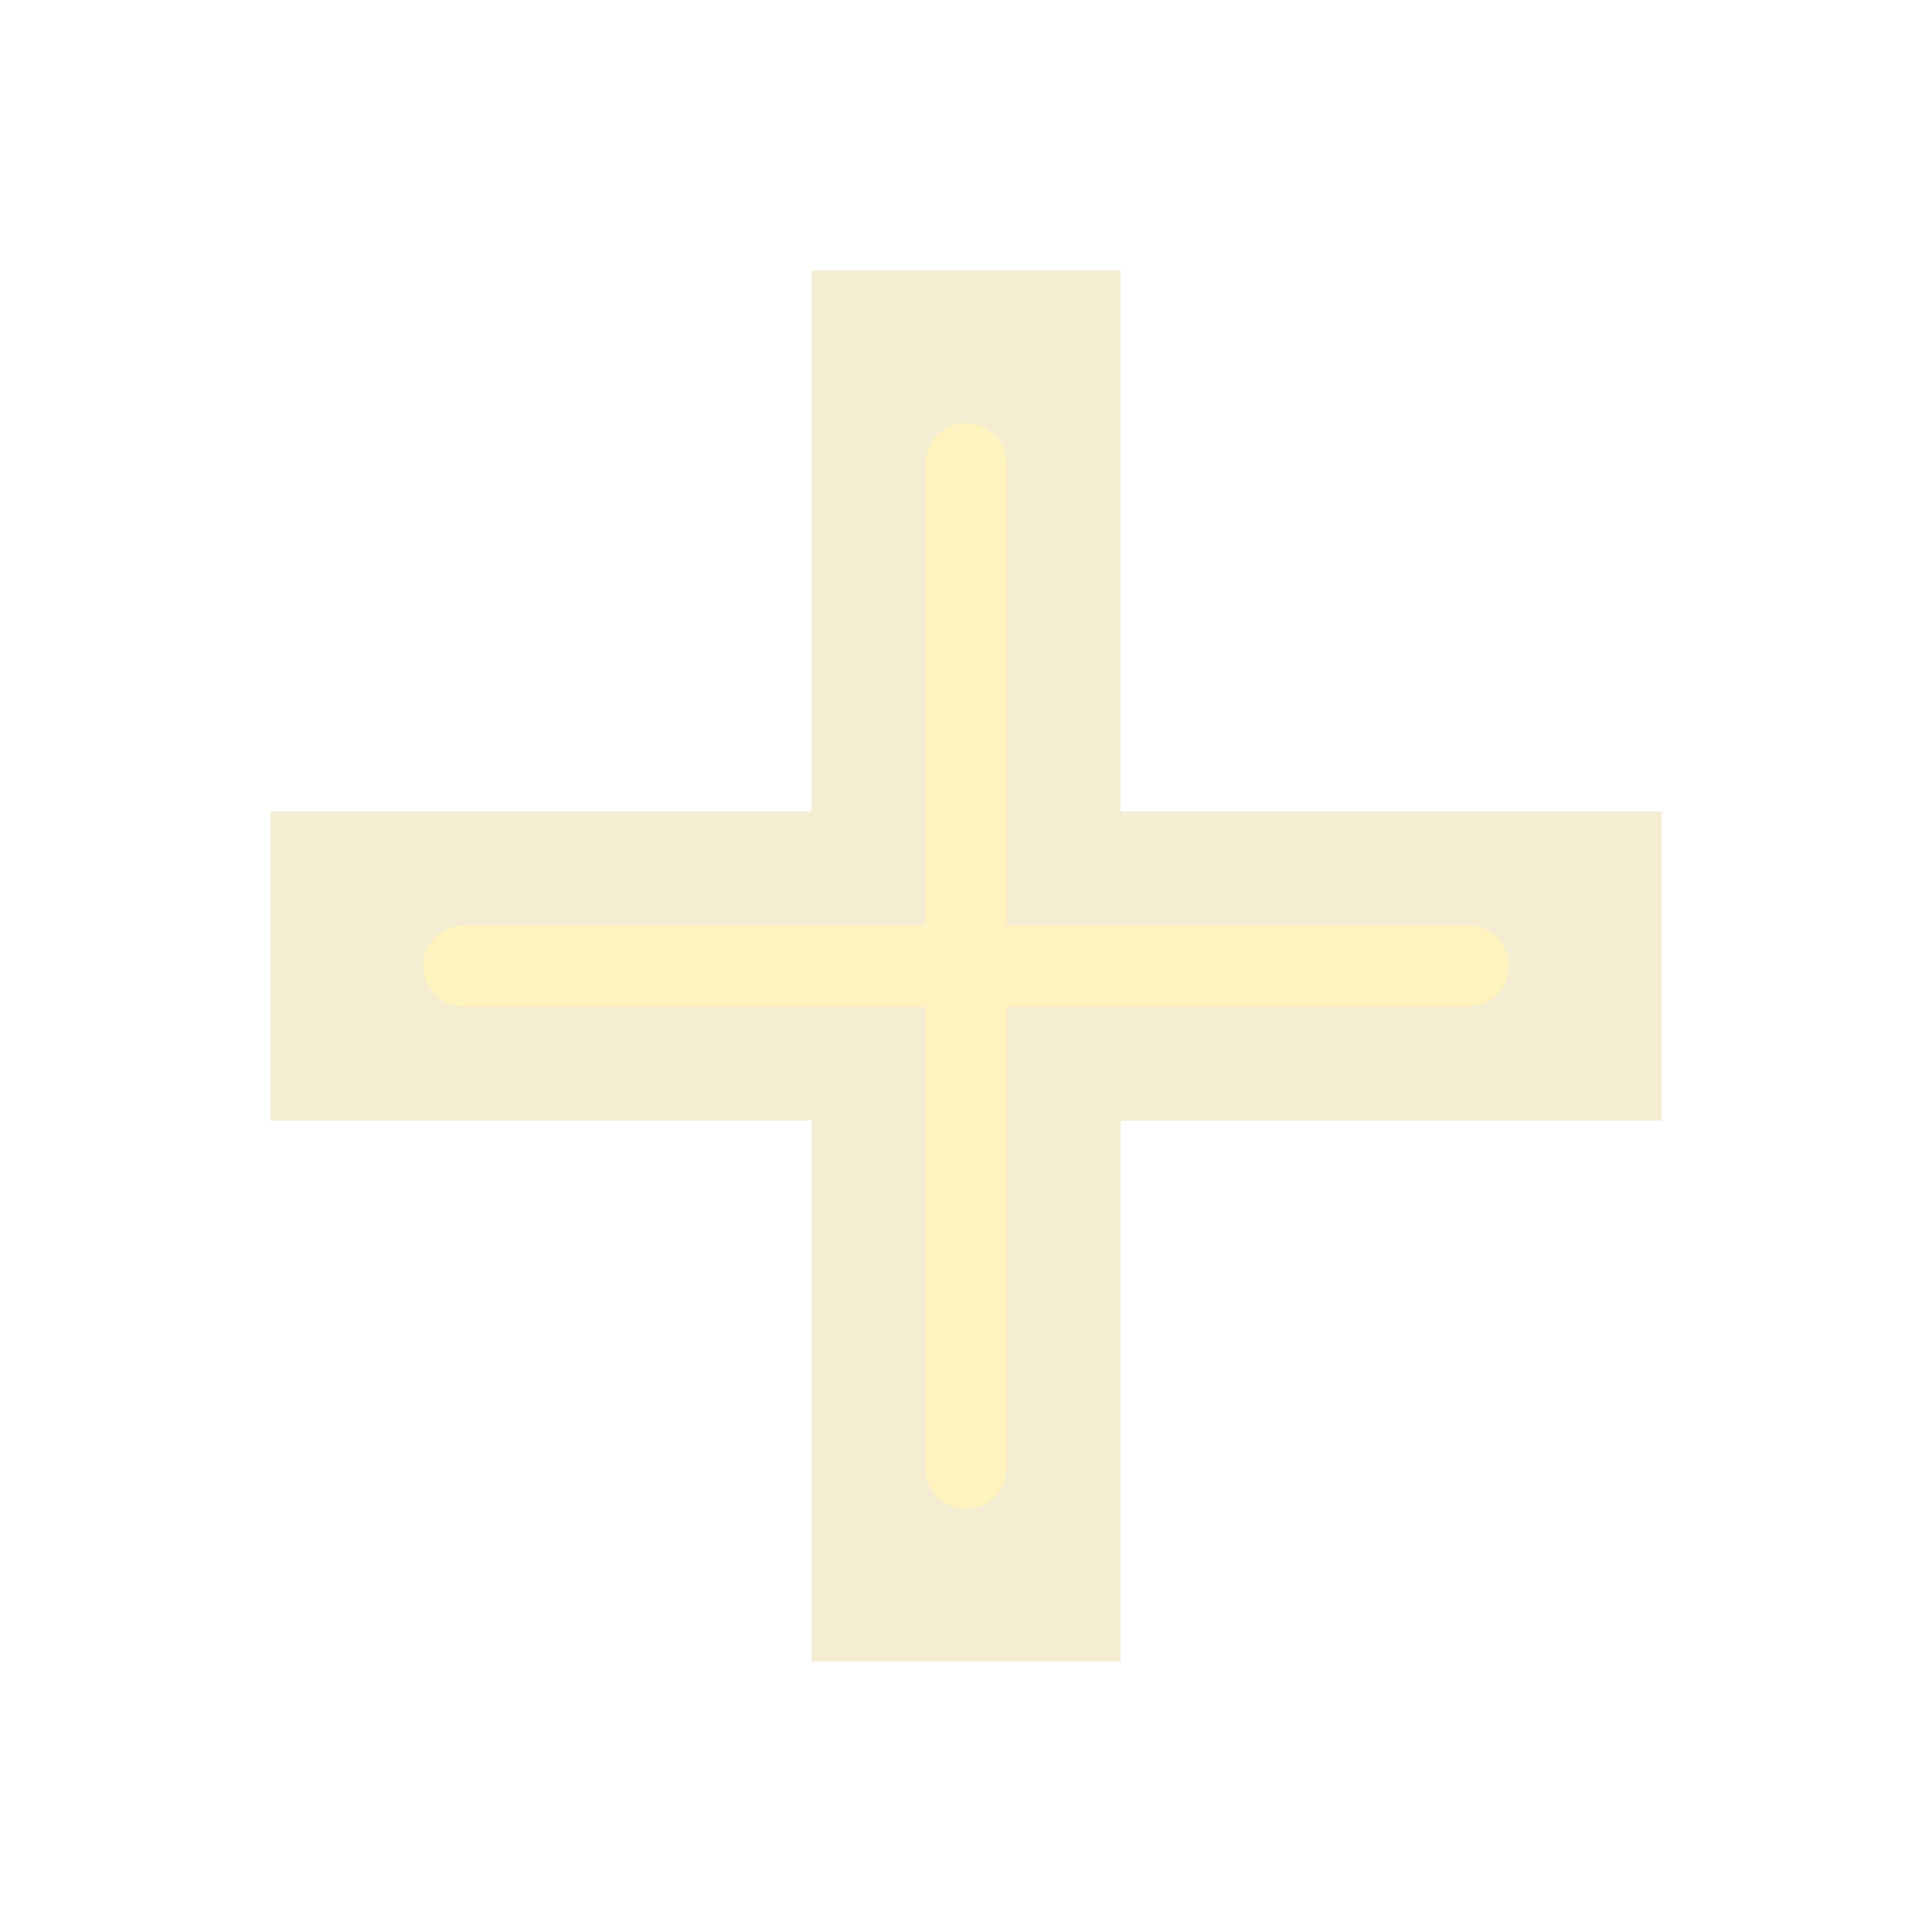
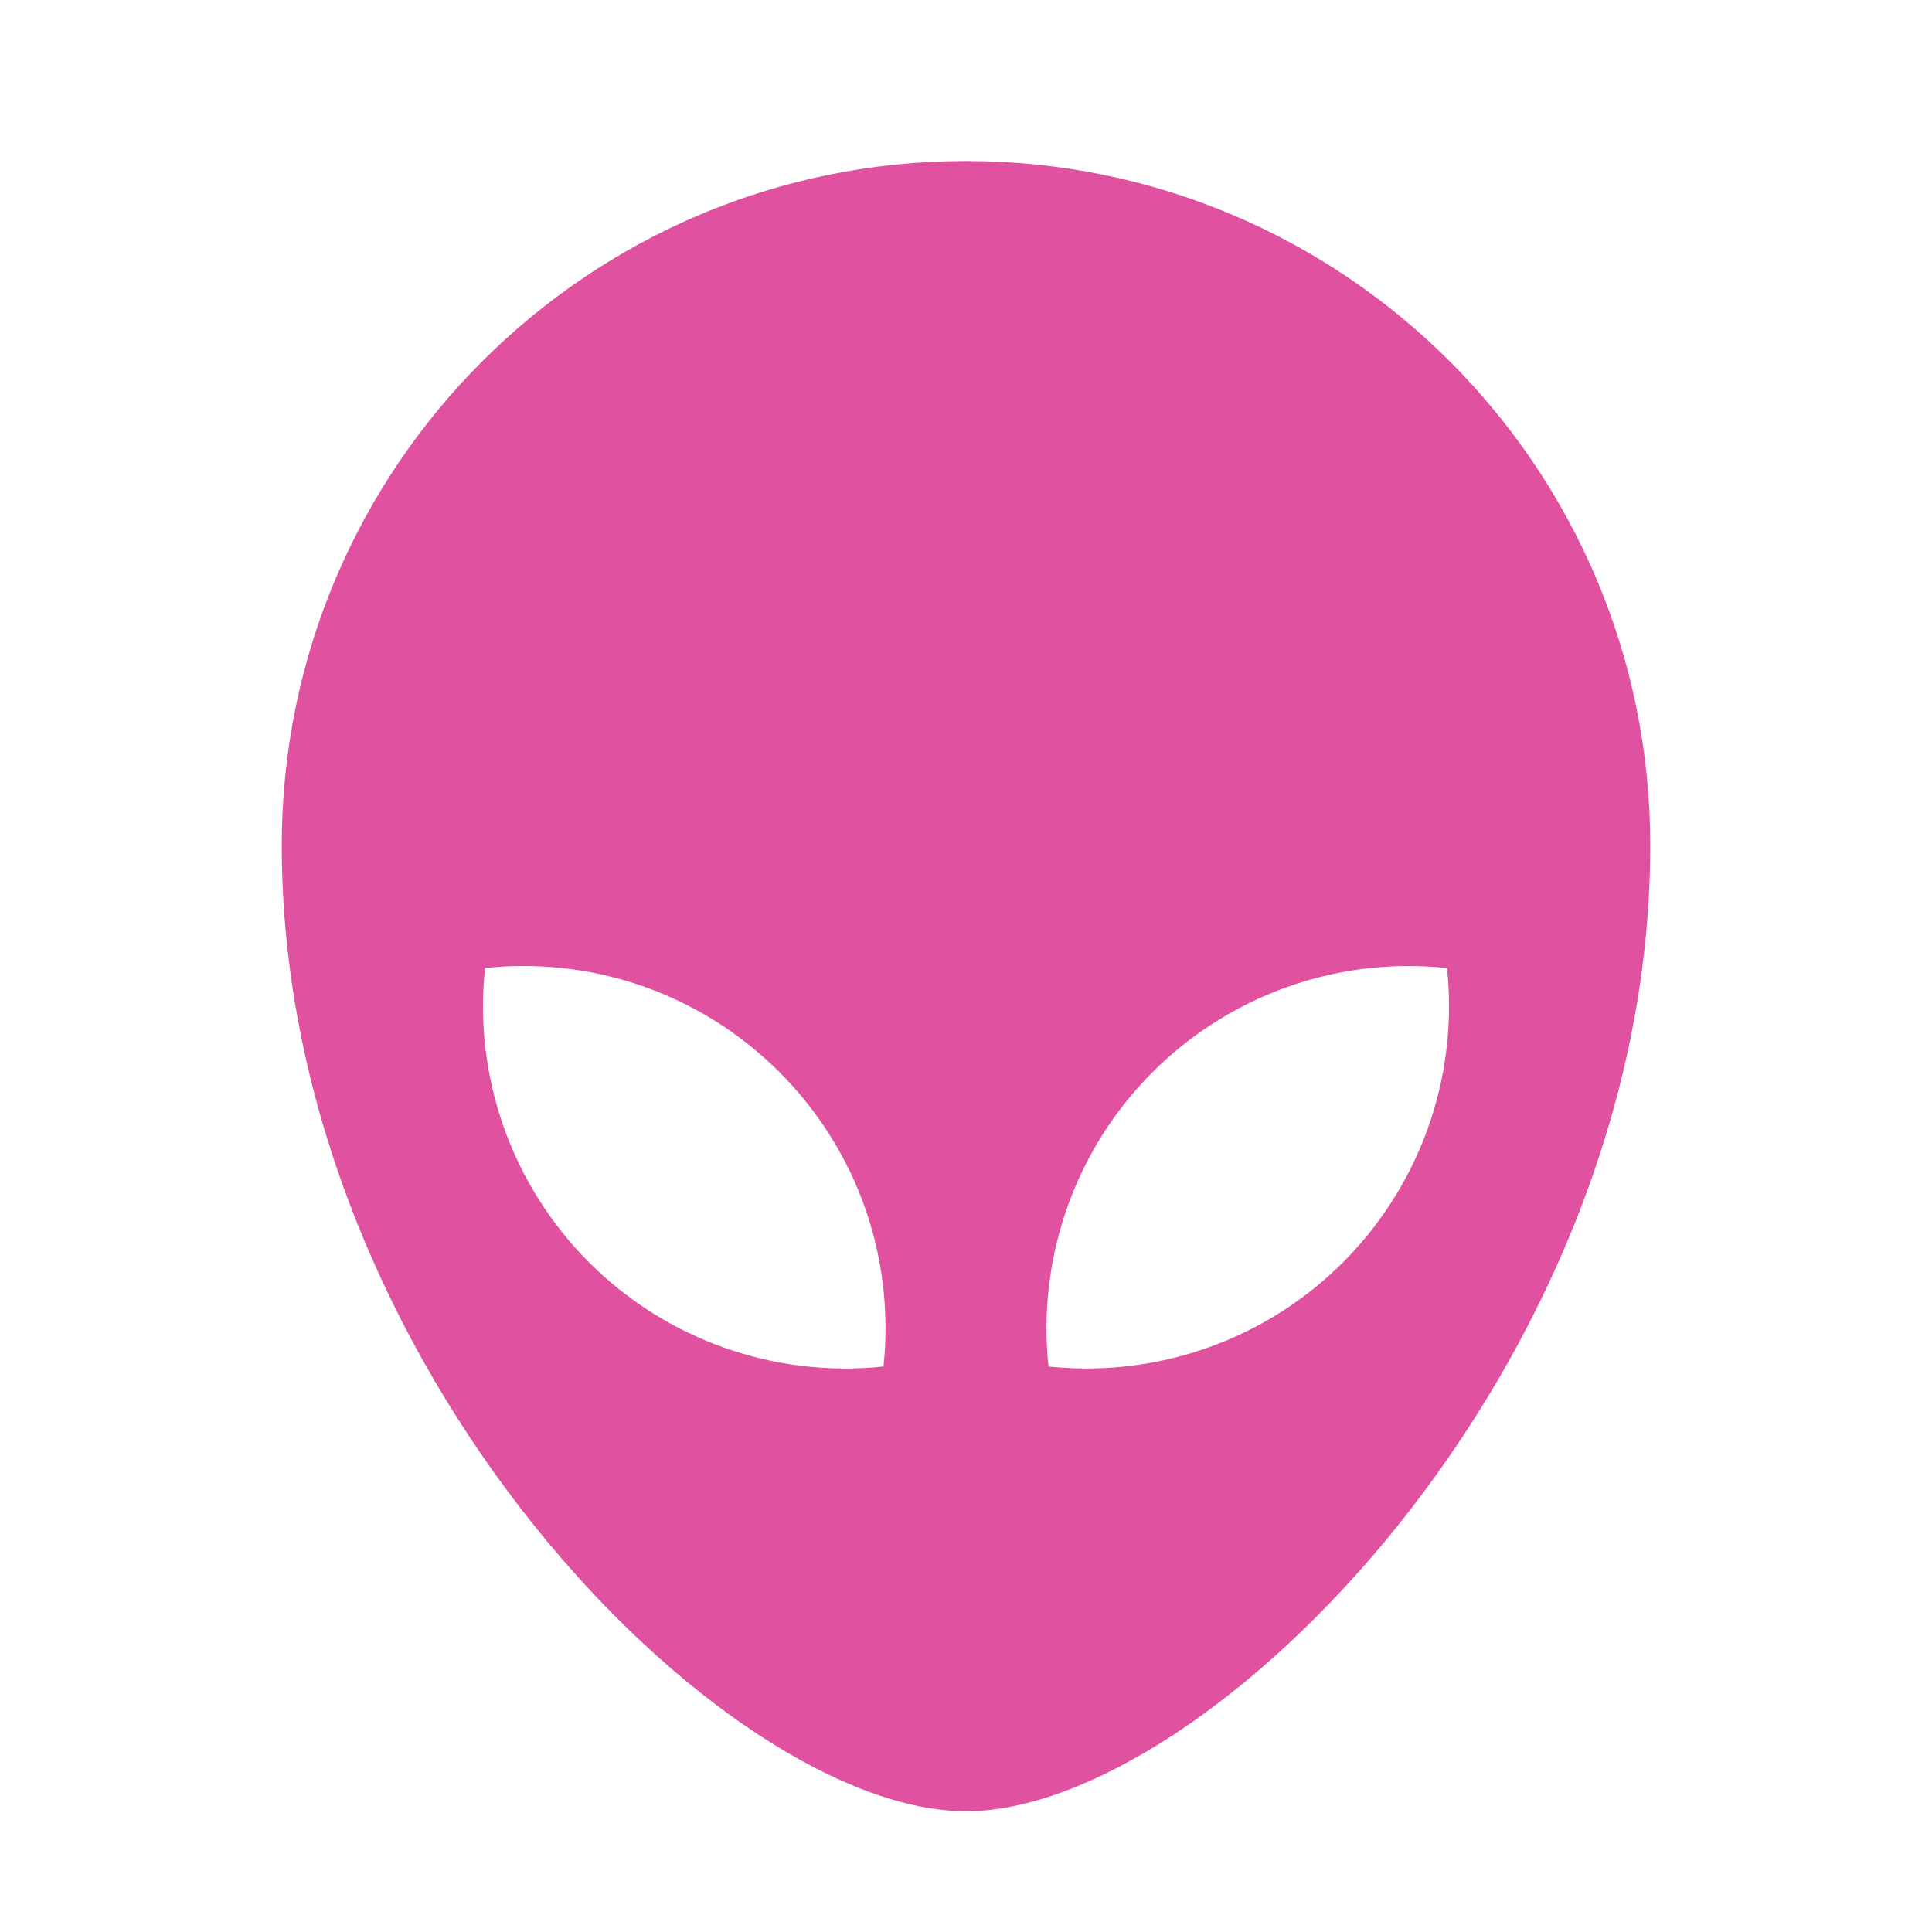
- <svg xmlns="http://www.w3.org/2000/svg" viewBox="0 0 100 100" fill="none">
-   <path d="M42 14 H58 V42 H86 V58 H58 V86 H42 V58 H14 V42 H42 Z" fill="#f4edd1" />
-   <path d="M50 24 V76" stroke="#fff4bf" stroke-width="4.2" stroke-linecap="round" />
-   <path d="M24 50 H76" stroke="#fff4bf" stroke-width="4.2" stroke-linecap="round" />
+ <svg xmlns="http://www.w3.org/2000/svg" aria-hidden="true" role="img" width="64" height="64" viewBox="0 0 24 24" style="color: #e0529f;">
+   <path fill="currentColor" d="M12 2a8.5 8.5 0 0 1 8.5 8.5c0 6.5-5.5 12-8.5 12s-8.5-5.5-8.5-12A8.5 8.5 0 0 1 12 2m5.5 10a4.5 4.5 0 0 0-4.475 4.975q.235.025.475.025a4.5 4.5 0 0 0 4.475-4.975A5 5 0 0 0 17.5 12m-11 0q-.24 0-.475.025a4.5 4.5 0 0 0 4.95 4.95Q11 16.74 11 16.5A4.5 4.5 0 0 0 6.5 12" />
</svg>
